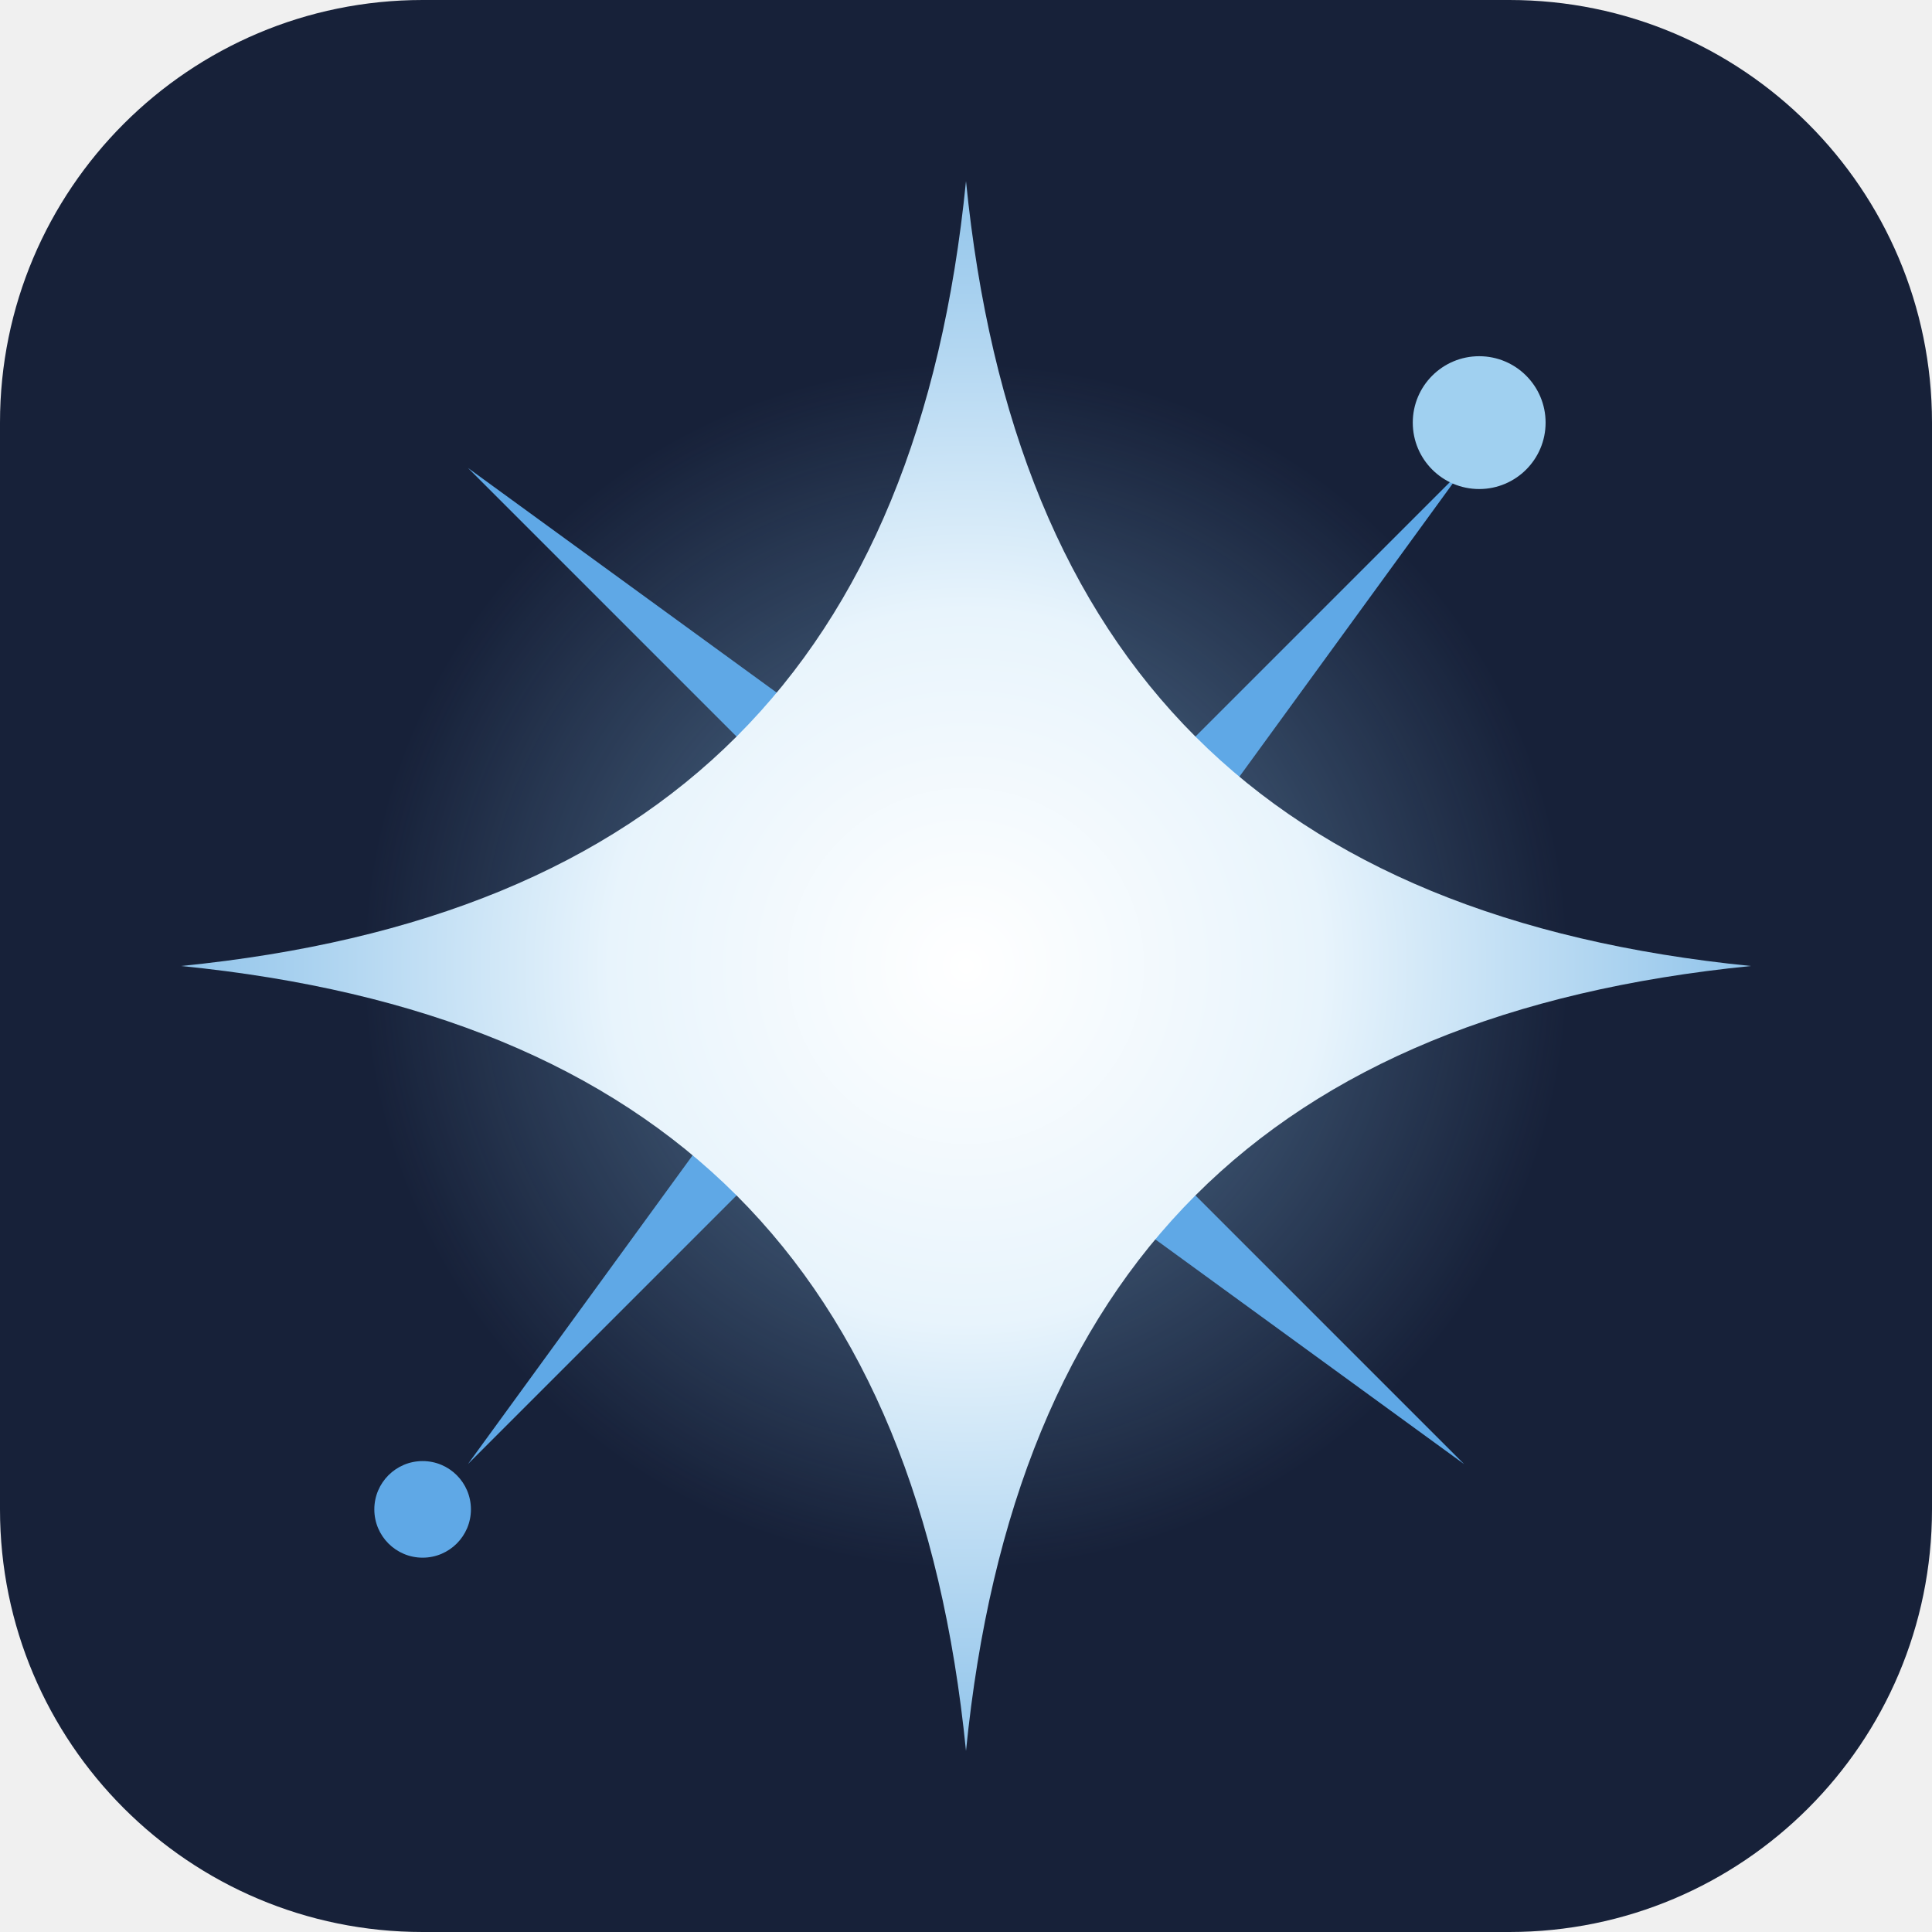
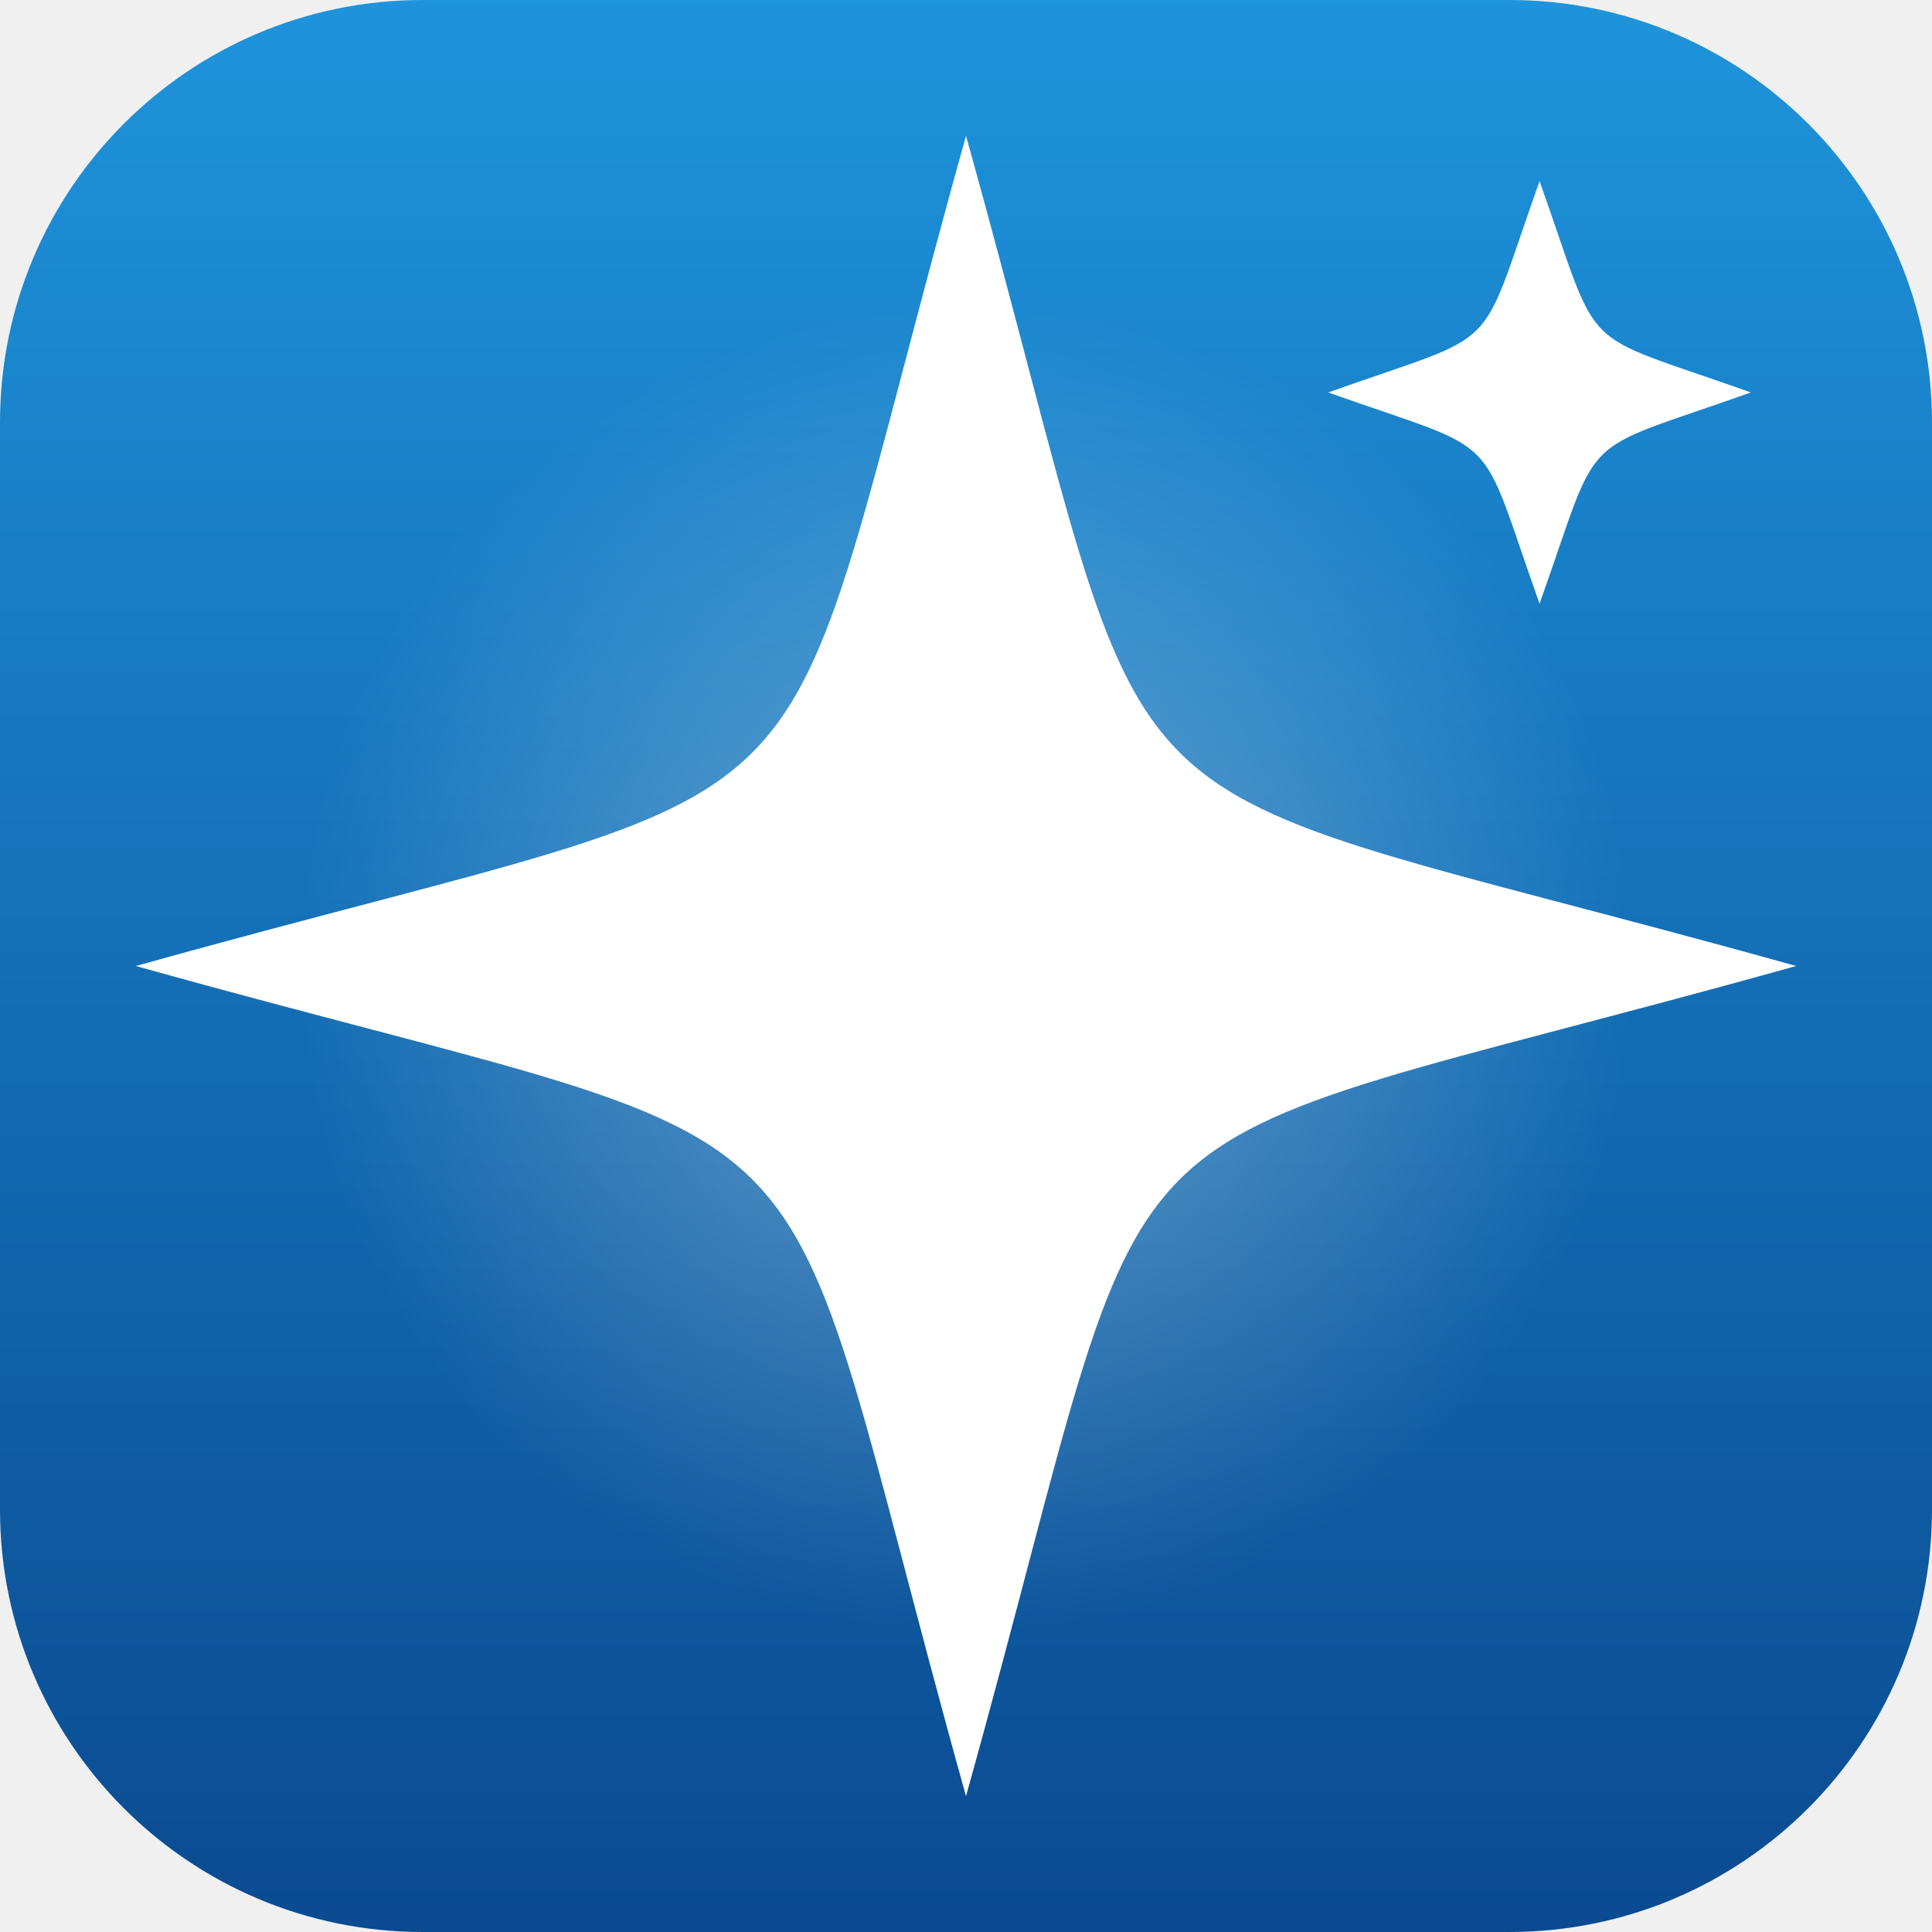
<svg xmlns="http://www.w3.org/2000/svg" viewBox="0 0 64 64">
  <defs>
-     <radialGradient id="core" cx="50%" cy="50%" r="50%">
-       <stop offset="0" stop-color="#ffffff" />
-       <stop offset="0.45" stop-color="#e8f4fc" />
-       <stop offset="1" stop-color="#8fc3ea" />
-     </radialGradient>
+     <linearGradient id="bg" x1="0" y1="0" x2="0" y2="1">
+       <stop offset="0" stop-color="#1e94dc" />
+       <stop offset="1" stop-color="#0a4a90" />
+     </linearGradient>
    <radialGradient id="glow" cx="50%" cy="50%" r="50%">
-       <stop offset="0" stop-color="#8fc3ea" stop-opacity="0.55" />
-       <stop offset="1" stop-color="#8fc3ea" stop-opacity="0" />
+       <stop offset="0" stop-color="#ffffff" stop-opacity="0.35" />
+       <stop offset="1" stop-color="#ffffff" stop-opacity="0" />
    </radialGradient>
  </defs>
-   <rect width="64" height="64" rx="14" fill="#172139" />
-   <circle cx="32" cy="32" r="20" fill="url(#glow)" />
-   <path d="M32 32 L48.5 15.5 L34.6 34.6 Z M32 32 L15.5 48.5 L29.4 29.4 Z M32 32 L48.5 48.5 L29.4 34.6 Z M32 32 L15.5 15.5 L34.6 29.4 Z" fill="#5fa8e6" />
-   <path d="M32 6 C33.6 22 42 30.4 58 32 C42 33.6 33.6 42 32 58 C30.4 42 22 33.6 6 32 C22 30.4 30.4 22 32 6 Z" fill="url(#core)" />
-   <circle cx="49" cy="14" r="2.2" fill="#a0d0f0" />
-   <circle cx="14" cy="50" r="1.6" fill="#5fa8e6" />
+   <rect width="64" height="64" rx="14" fill="url(#bg)" />
+   <circle cx="32" cy="32" r="22" fill="url(#glow)" />
+   <path d="M32.0 4.5 C38.9 29.2 34.8 25.1 59.5 32.0 C34.8 38.9 38.9 34.8 32.0 59.5 C25.1 34.8 29.2 38.9 4.5 32.0 C29.2 25.1 25.1 29.2 32.0 4.5 Z" fill="#ffffff" />
+   <path d="M51.0 6.0 C53.1 11.9 52.1 10.9 58.0 13.0 C52.1 15.1 53.1 14.1 51.0 20.0 C48.9 14.1 49.9 15.1 44.0 13.0 C49.9 10.9 48.9 11.9 51.0 6.0 Z" fill="#ffffff" />
</svg>
